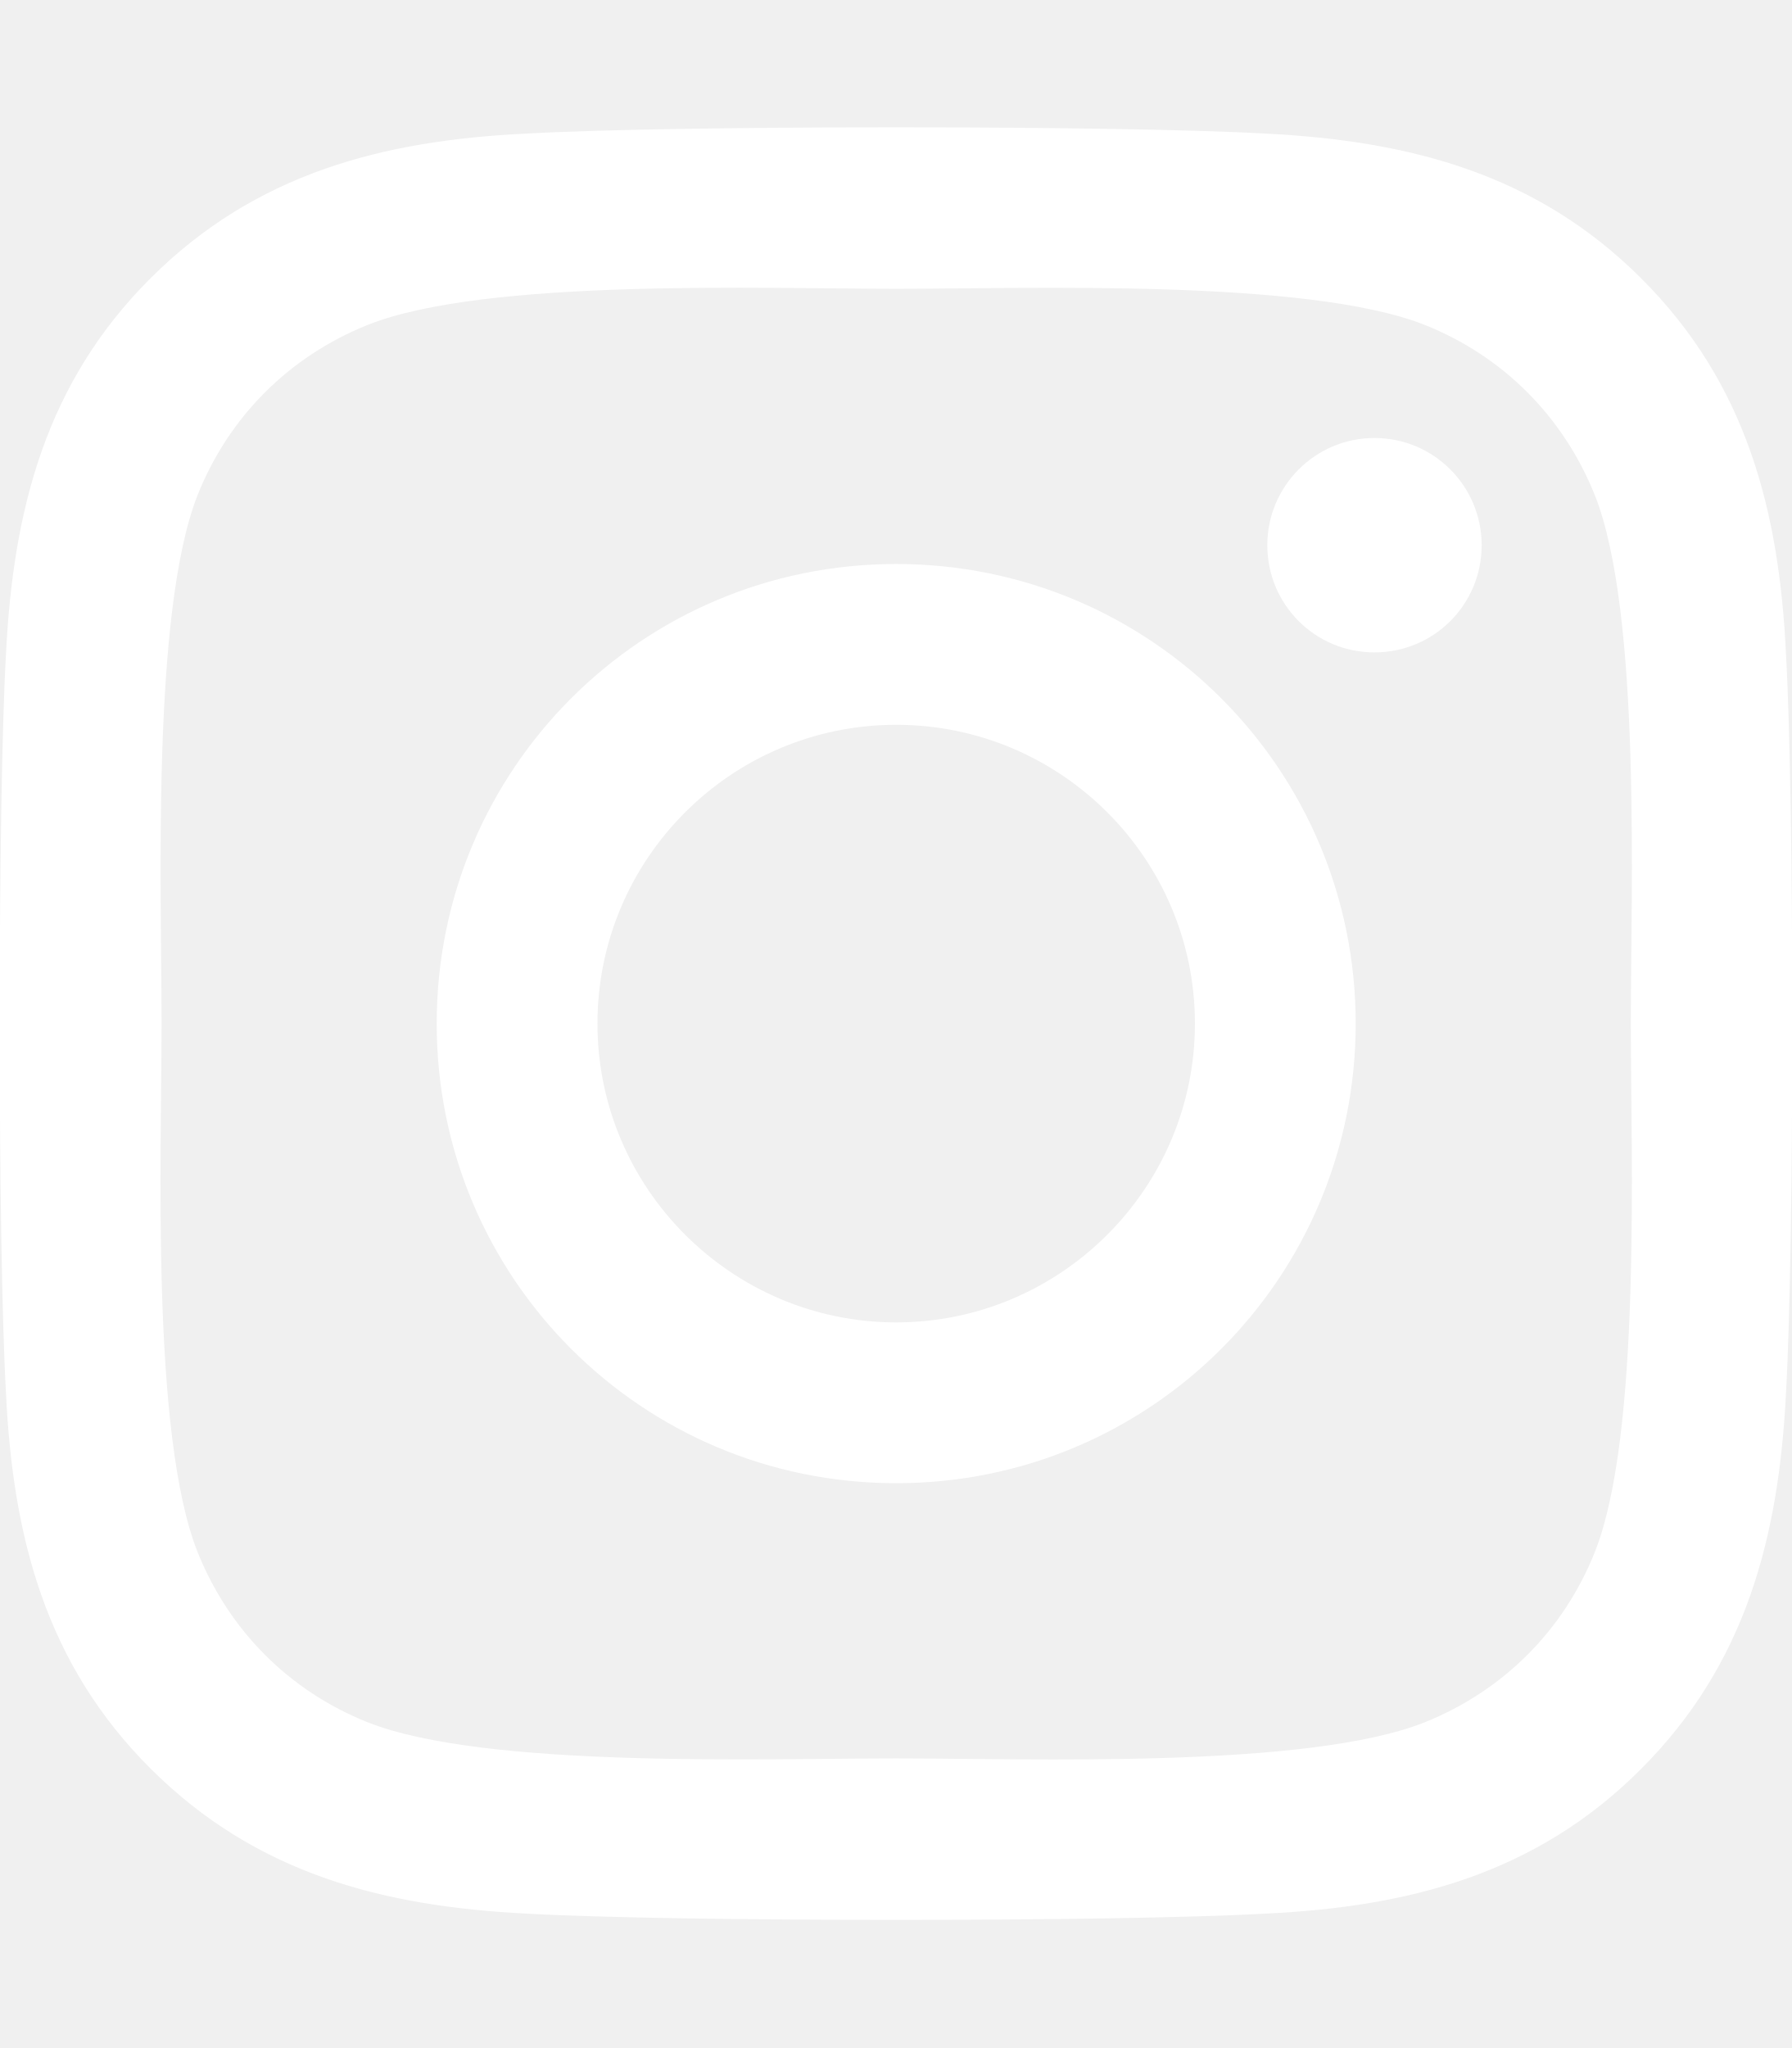
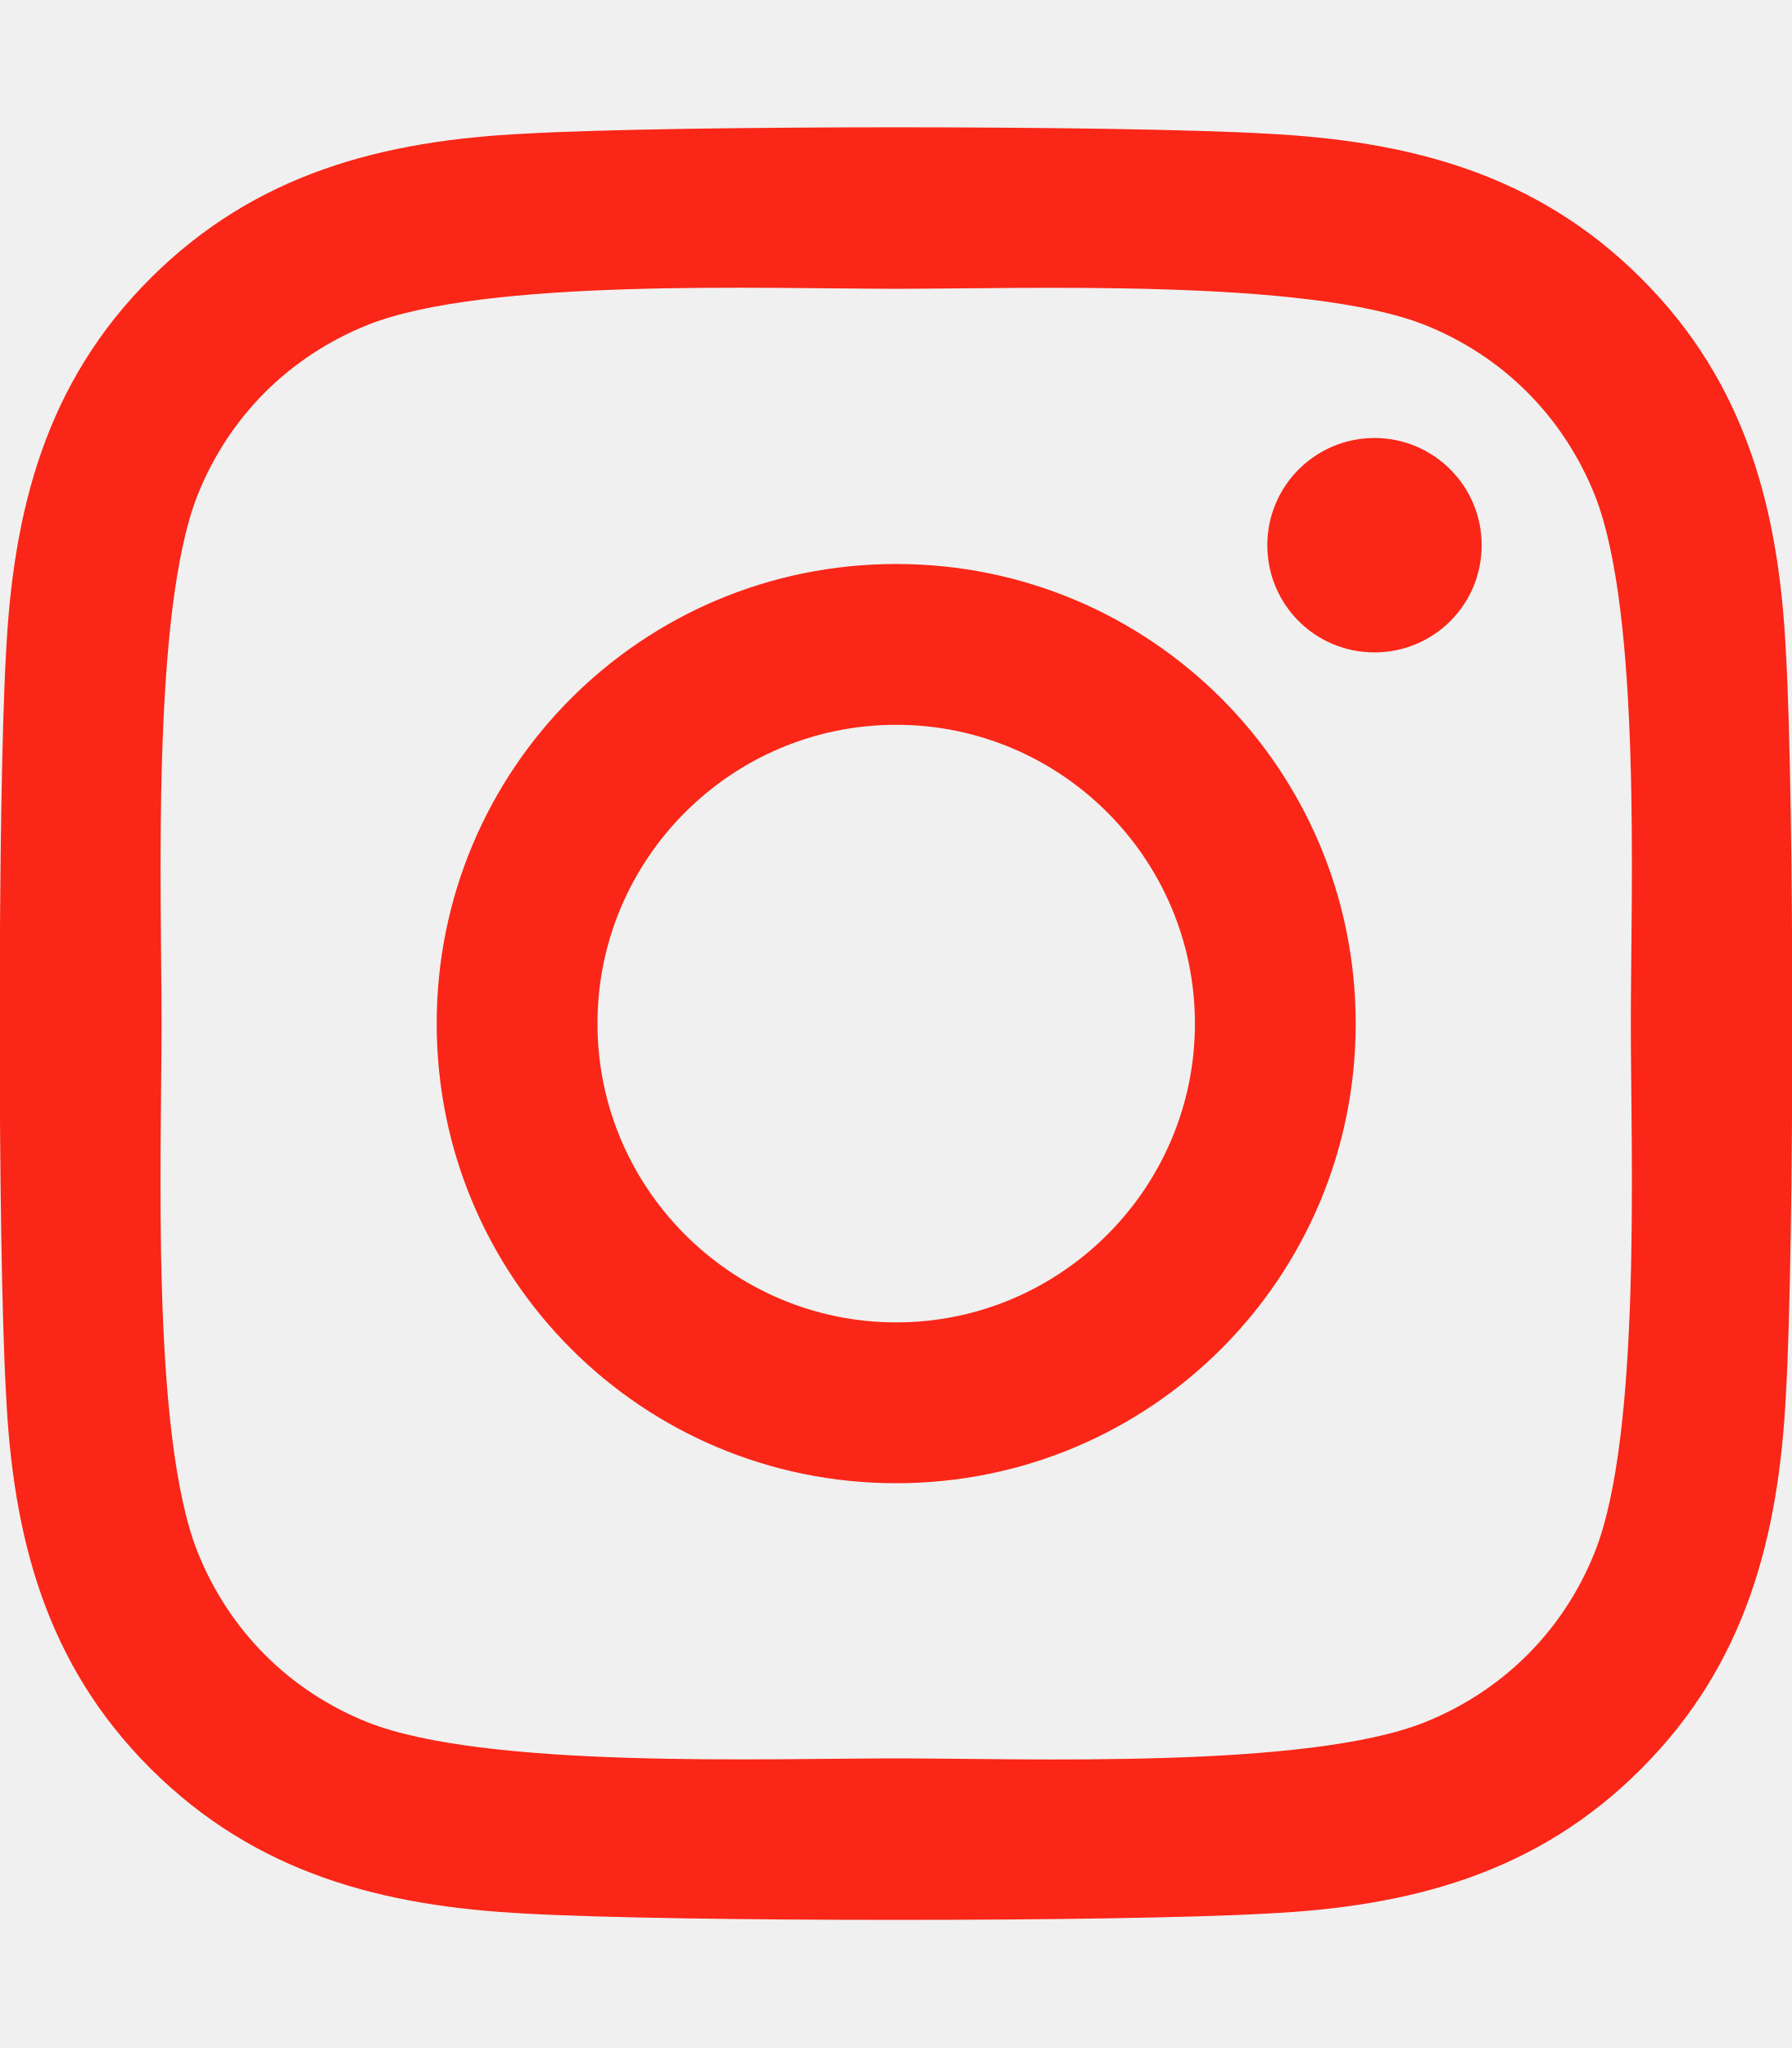
<svg xmlns="http://www.w3.org/2000/svg" aria-hidden="true" focusable="false" data-prefix="fab" data-icon="instagram" class="svg-inline--fa fa-instagram fa-w-14" role="img" viewBox="0 0 448 512">
-   <path fill="#fff" d="M224.1 141c-63.6 0-114.9 51.3-114.9 114.9s51.3 114.9 114.9 114.9S339 319.5 339 255.9 287.7 141 224.1 141zm0 189.6c-41.1 0-74.7-33.5-74.7-74.7s33.5-74.7 74.7-74.7 74.7 33.5 74.7 74.7-33.6 74.7-74.7 74.7zm146.4-194.3c0 14.9-12 26.8-26.8 26.8-14.9 0-26.8-12-26.8-26.8s12-26.8 26.8-26.8 26.8 12 26.8 26.8zm76.1 27.2c-1.7-35.9-9.9-67.7-36.2-93.9-26.2-26.2-58-34.4-93.9-36.2-37-2.1-147.9-2.1-184.9 0-35.8 1.7-67.6 9.9-93.9 36.1s-34.4 58-36.2 93.9c-2.1 37-2.1 147.9 0 184.9 1.7 35.9 9.9 67.7 36.2 93.9s58 34.4 93.9 36.2c37 2.1 147.9 2.1 184.9 0 35.9-1.7 67.7-9.9 93.9-36.2 26.2-26.2 34.4-58 36.2-93.9 2.1-37 2.1-147.8 0-184.8zM398.8 388c-7.8 19.6-22.9 34.7-42.6 42.6-29.5 11.7-99.5 9-132.1 9s-102.7 2.6-132.1-9c-19.6-7.8-34.7-22.9-42.6-42.6-11.7-29.5-9-99.5-9-132.1s-2.6-102.7 9-132.1c7.8-19.6 22.9-34.7 42.6-42.6 29.5-11.7 99.5-9 132.1-9s102.7-2.6 132.1 9c19.6 7.8 34.7 22.9 42.6 42.6 11.7 29.5 9 99.5 9 132.1s2.7 102.7-9 132.1z" />
+   <path fill="#fa2617" d="M224.1 141c-63.6 0-114.9 51.3-114.9 114.9s51.3 114.9 114.9 114.9S339 319.5 339 255.9 287.7 141 224.1 141zm0 189.6c-41.1 0-74.7-33.5-74.7-74.7s33.5-74.7 74.7-74.7 74.7 33.5 74.7 74.7-33.6 74.7-74.7 74.7zm146.4-194.3c0 14.9-12 26.8-26.8 26.8-14.9 0-26.8-12-26.8-26.8s12-26.8 26.8-26.8 26.8 12 26.8 26.8zm76.1 27.2c-1.7-35.9-9.9-67.7-36.2-93.9-26.2-26.2-58-34.4-93.9-36.2-37-2.1-147.9-2.1-184.9 0-35.8 1.7-67.6 9.9-93.9 36.1s-34.4 58-36.2 93.9c-2.1 37-2.1 147.9 0 184.9 1.7 35.9 9.9 67.7 36.2 93.9s58 34.4 93.9 36.2c37 2.1 147.9 2.1 184.9 0 35.9-1.7 67.7-9.9 93.9-36.2 26.2-26.2 34.4-58 36.2-93.9 2.1-37 2.1-147.8 0-184.8zM398.8 388c-7.8 19.6-22.9 34.7-42.6 42.6-29.5 11.7-99.5 9-132.1 9s-102.7 2.6-132.1-9c-19.6-7.8-34.7-22.9-42.6-42.6-11.7-29.5-9-99.5-9-132.1s-2.6-102.7 9-132.1c7.8-19.6 22.9-34.7 42.6-42.6 29.5-11.7 99.5-9 132.1-9s102.7-2.6 132.1 9c19.6 7.8 34.7 22.9 42.6 42.6 11.7 29.5 9 99.5 9 132.1s2.7 102.7-9 132.1z" />
</svg>
